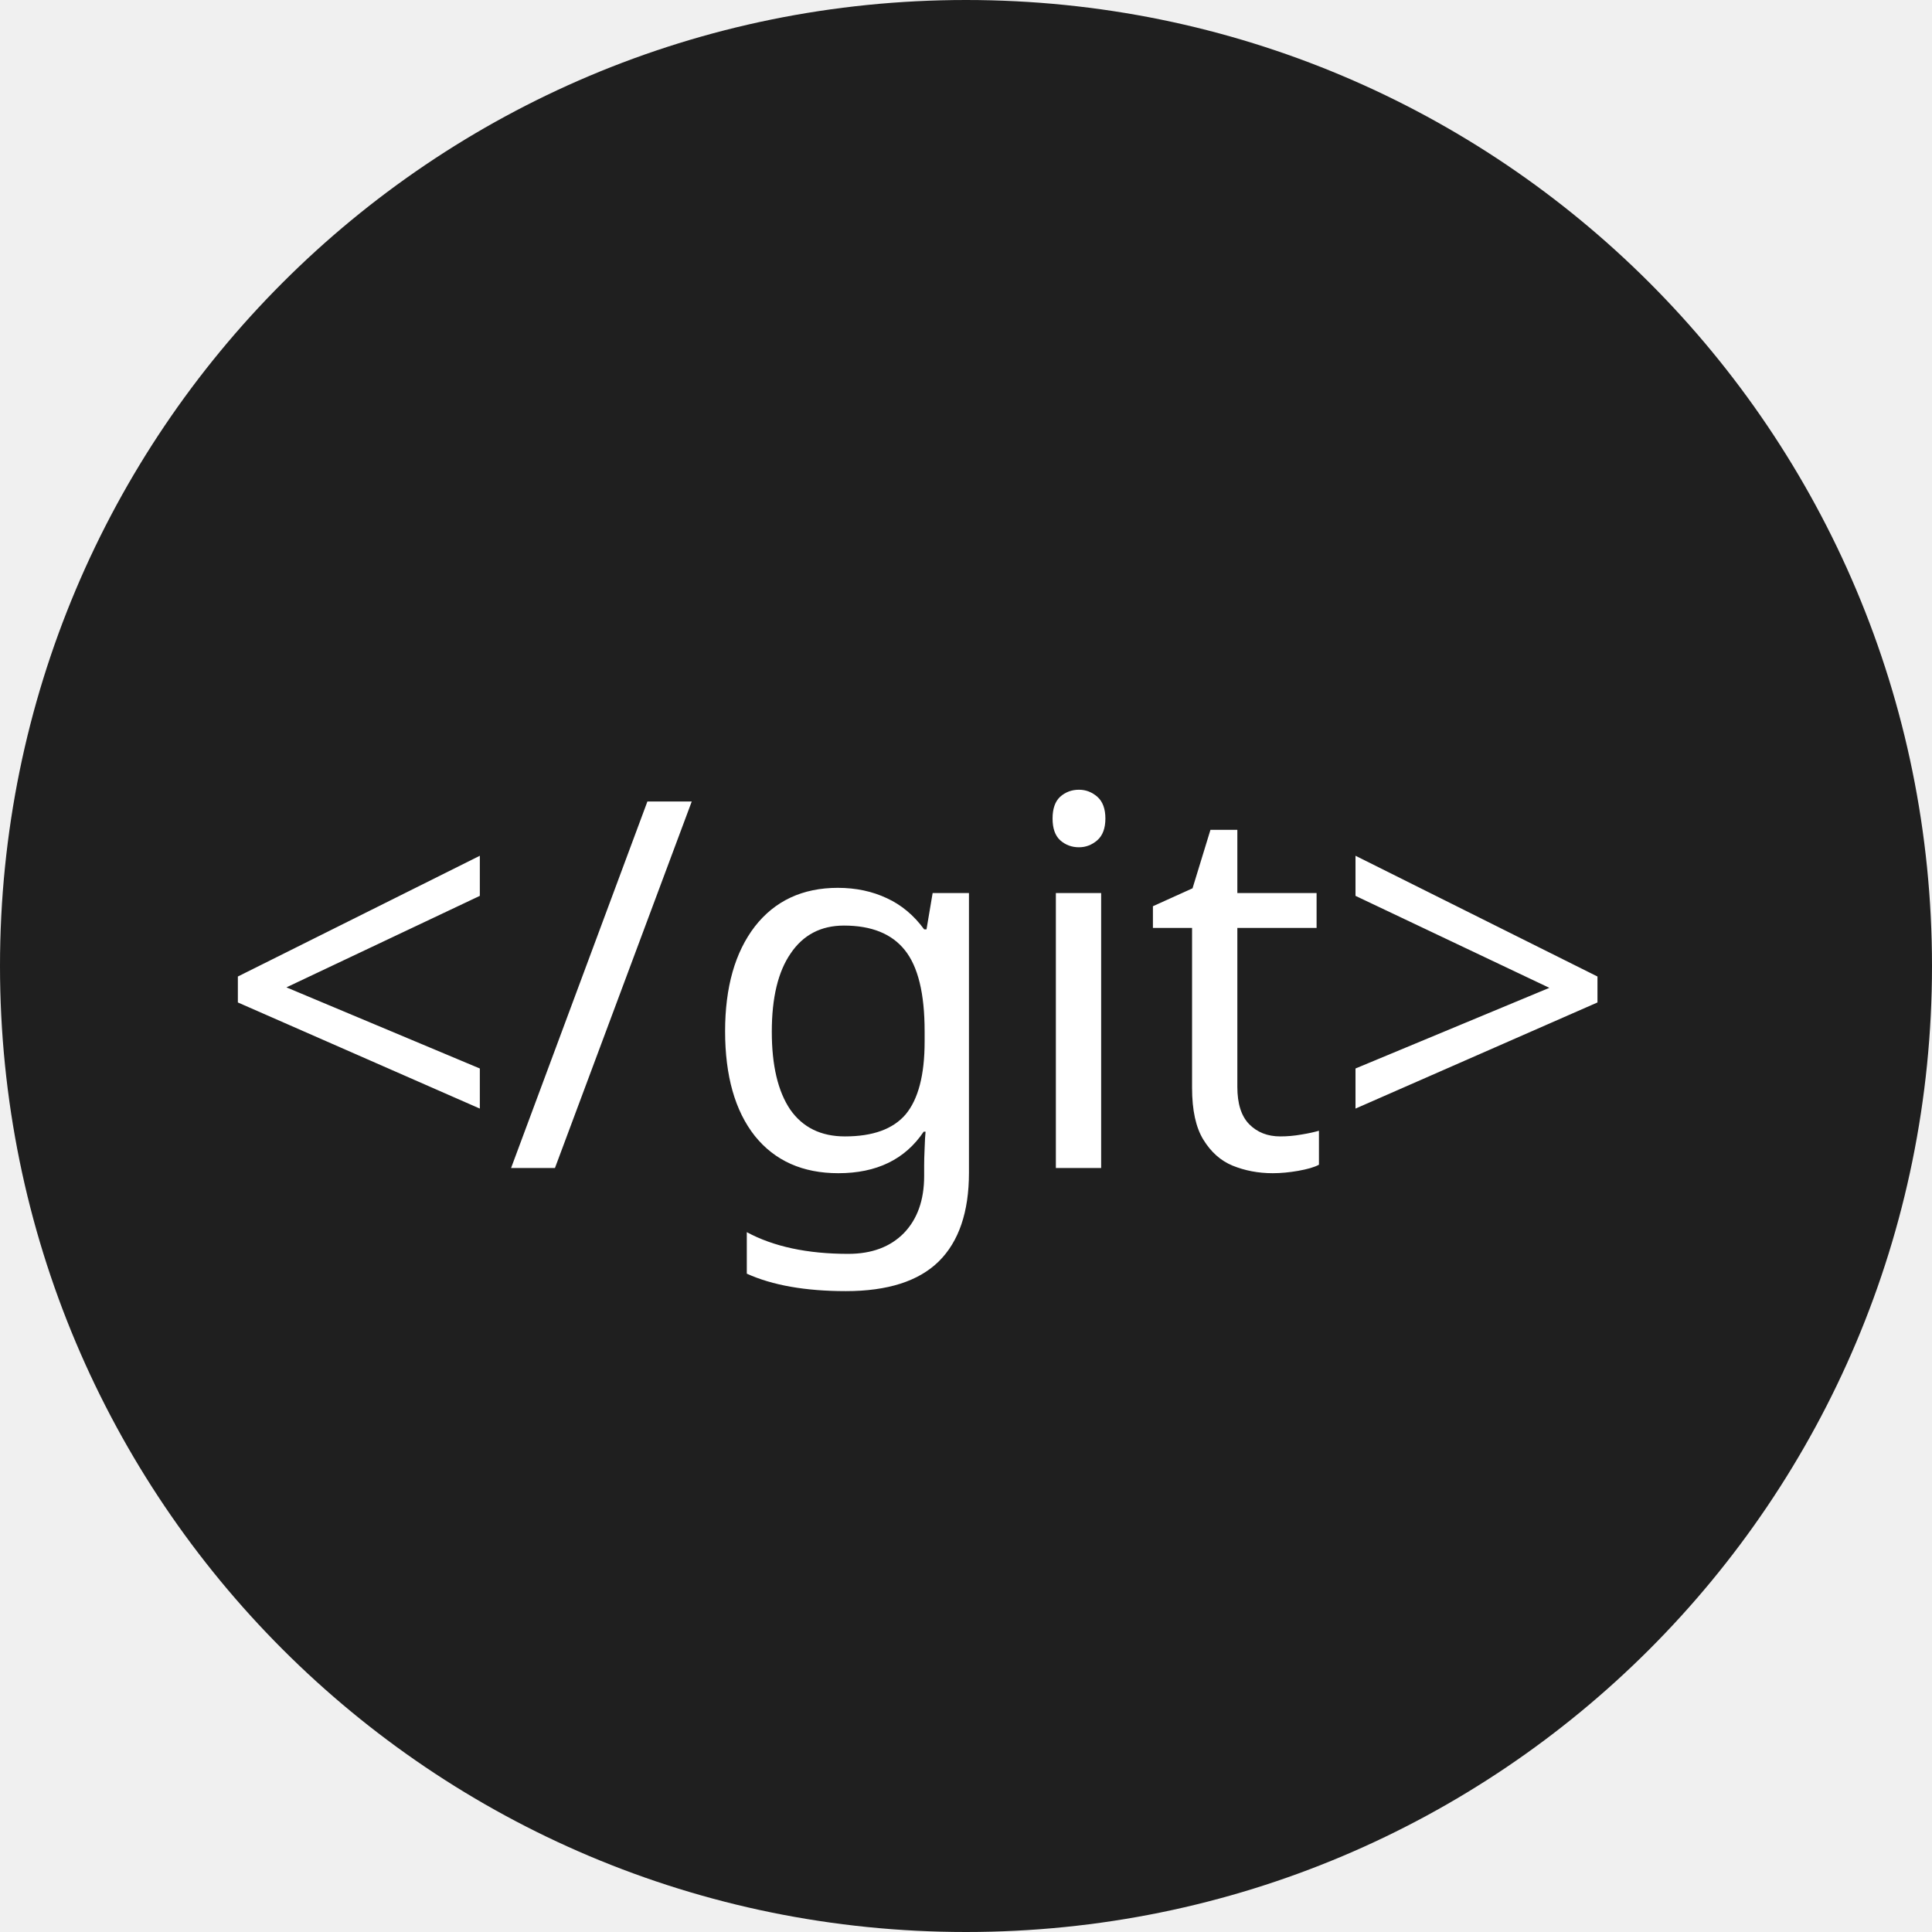
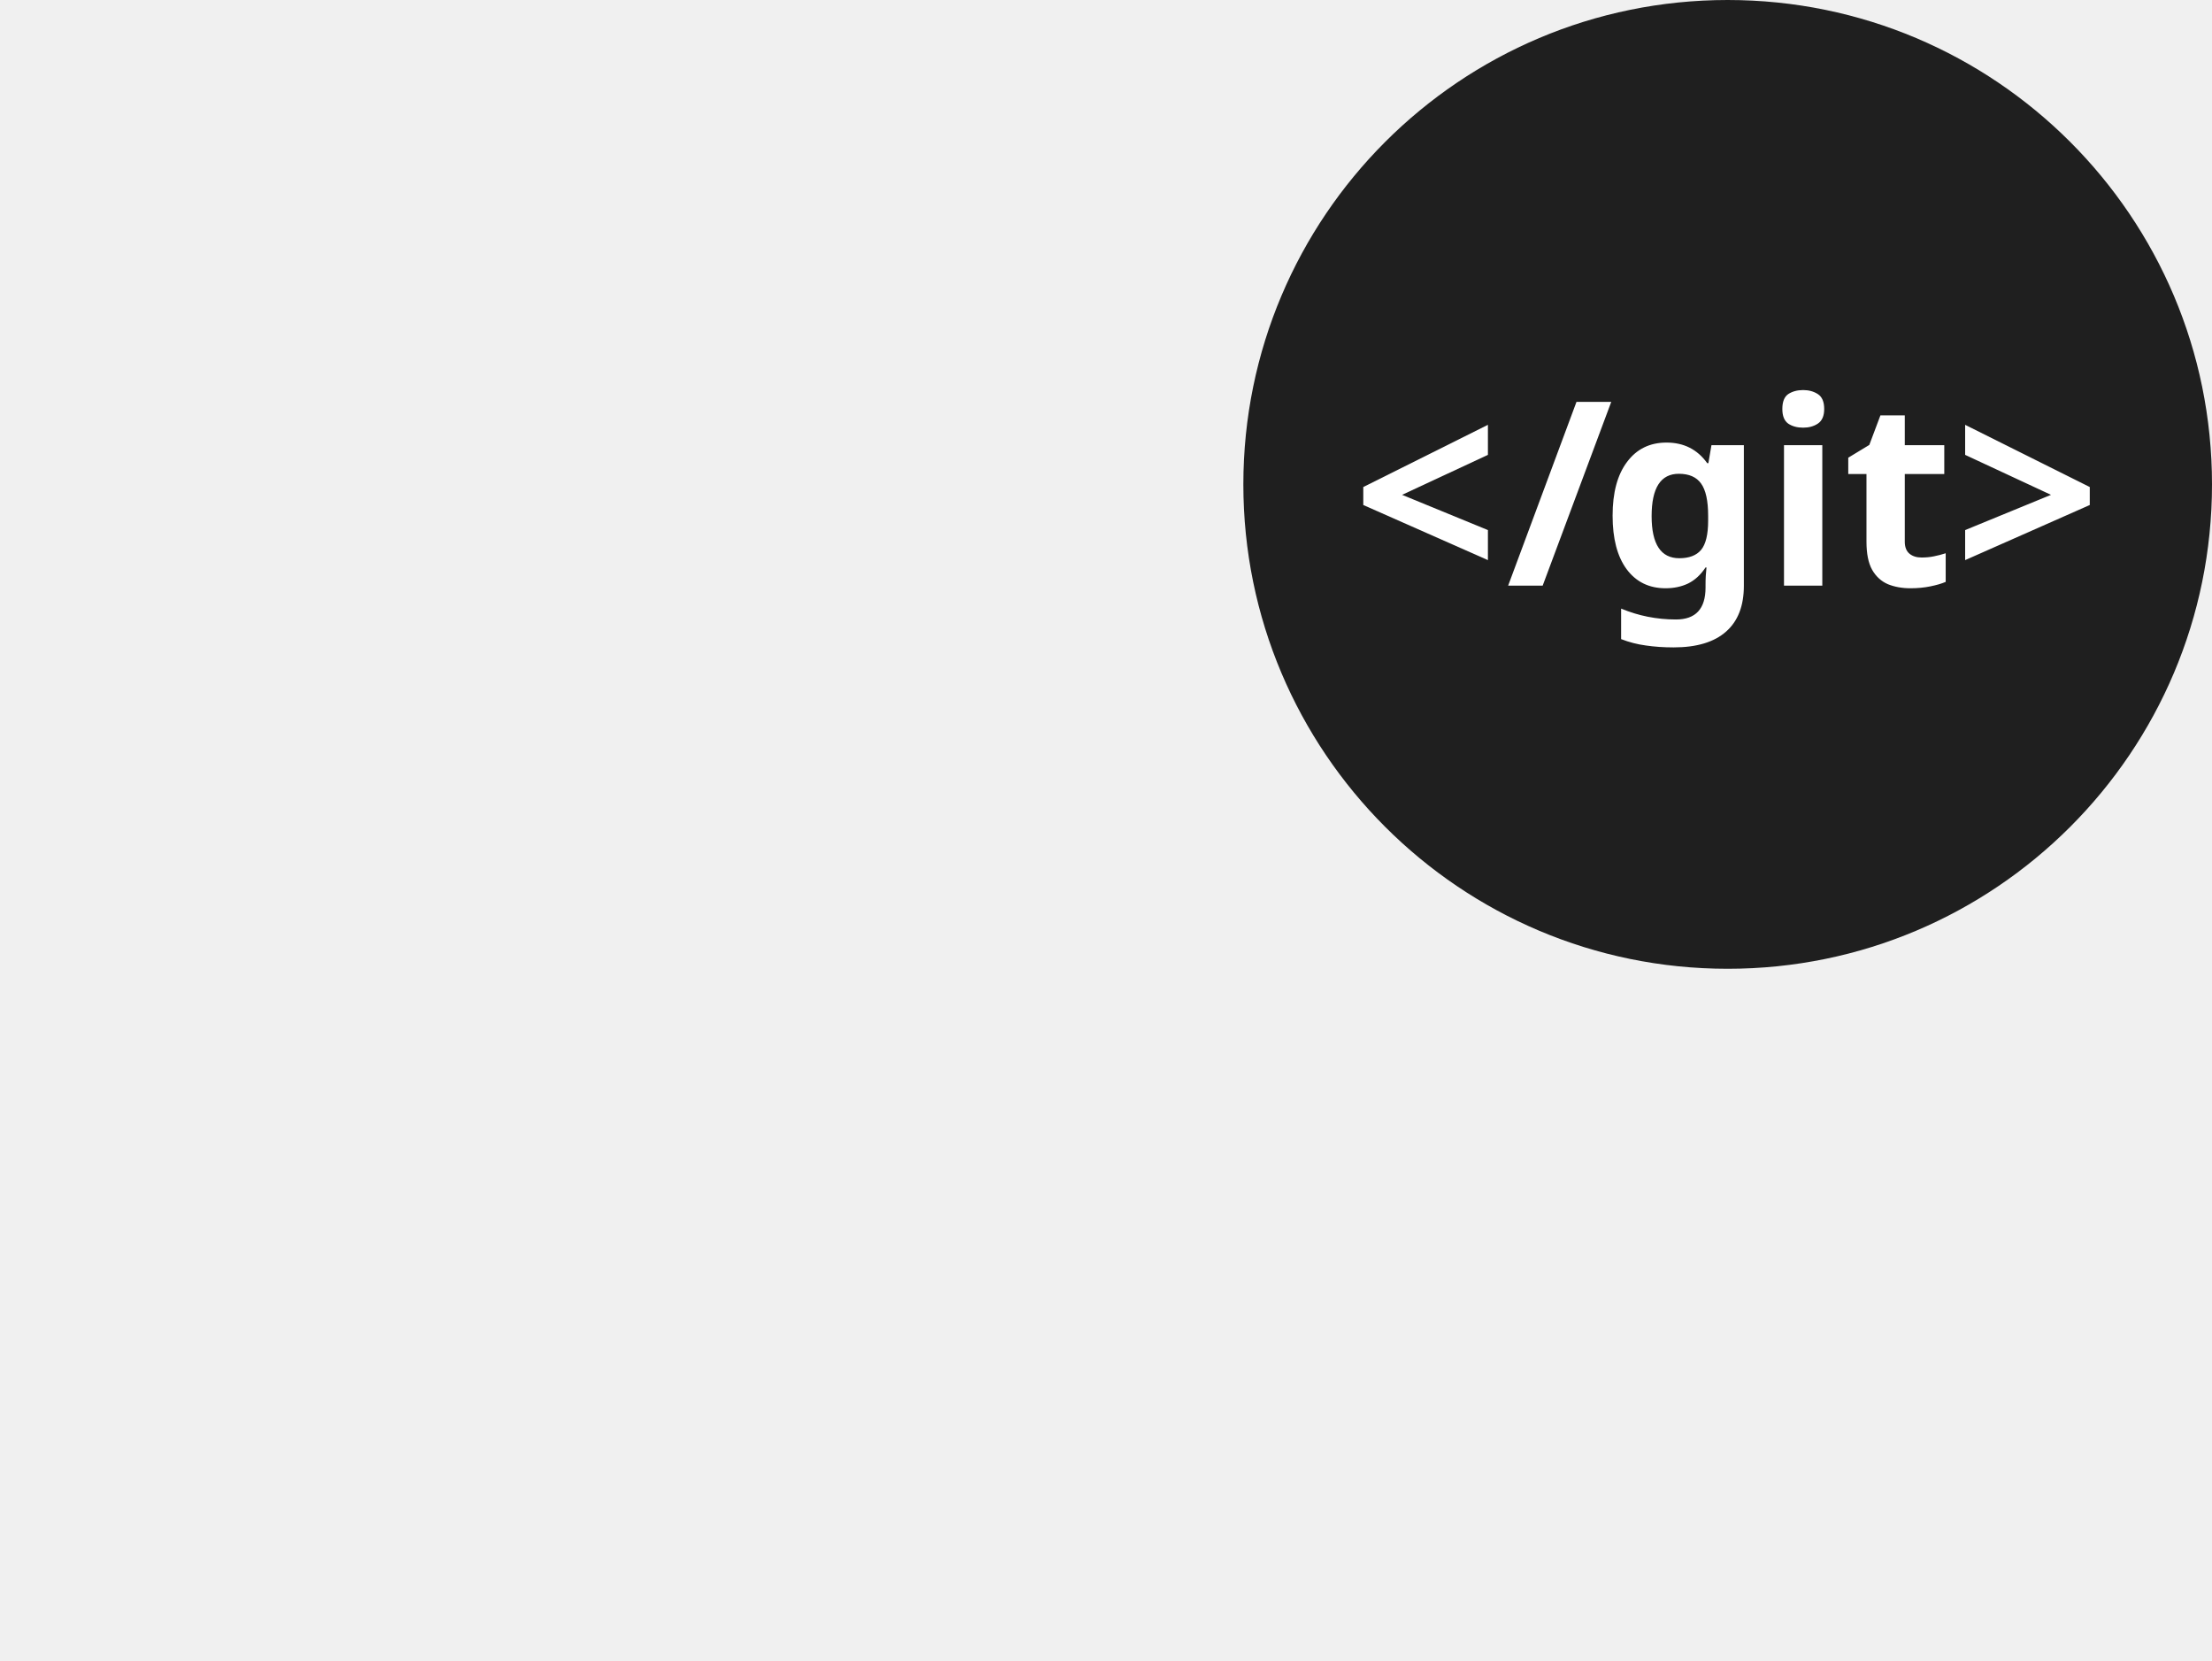
- <svg xmlns="http://www.w3.org/2000/svg" version="1.1" id="Layer_1" x="0px" y="0px" viewBox="0 0 64 64" style="enable-background:new 0 0 64 64;" xml:space="preserve">
-   <style type="text/css">
- 	.st0{fill:#1F1F1F;}
- 	.st1{fill:none;}
- 	.st2{fill:#FFFFFF;}
- 	.st3{font-family:'NotoSansKR-ExtraBold';}
- 	.st4{font-size:17px;}
- </style>
-   <path class="st0" d="M32,64L32,64C14.3,64,0,49.7,0,32v0C0,14.3,14.3,0,32,0h0c17.7,0,32,14.3,32,32v0C64,49.7,49.7,64,32,64z" />
-   <rect x="0" y="25.1" class="st1" width="64" height="49" />
-   <text transform="matrix(1 0 0 1 7.0356 38.692)" class="st2 st3 st4">&lt;/git&gt;</text>
+ <svg xmlns="http://www.w3.org/2000/svg" id="Layer_1" data-name="Layer 1" viewBox="0 0 146.15 109.71">
+   <defs>
+     <style>.cls-1{fill:#1f1f1f;}.cls-2{font-size:17px;fill:#fff;font-family:NotoSansKR-ExtraBold, Noto Sans KR;font-weight:700;}.cls-3{letter-spacing:-0.02em;}</style>
+   </defs>
+   <rect class="cls-1" x="82.15" width="64" height="64" rx="32" ry="32" />
+   <text class="cls-2" transform="translate(89.34 38.69)">&lt;<tspan class="cls-3" x="10.18" y="0">/</tspan>
+     <tspan x="16.44" y="0">git&gt;</tspan>
+   </text>
+   <text x="82.15" />
</svg>
